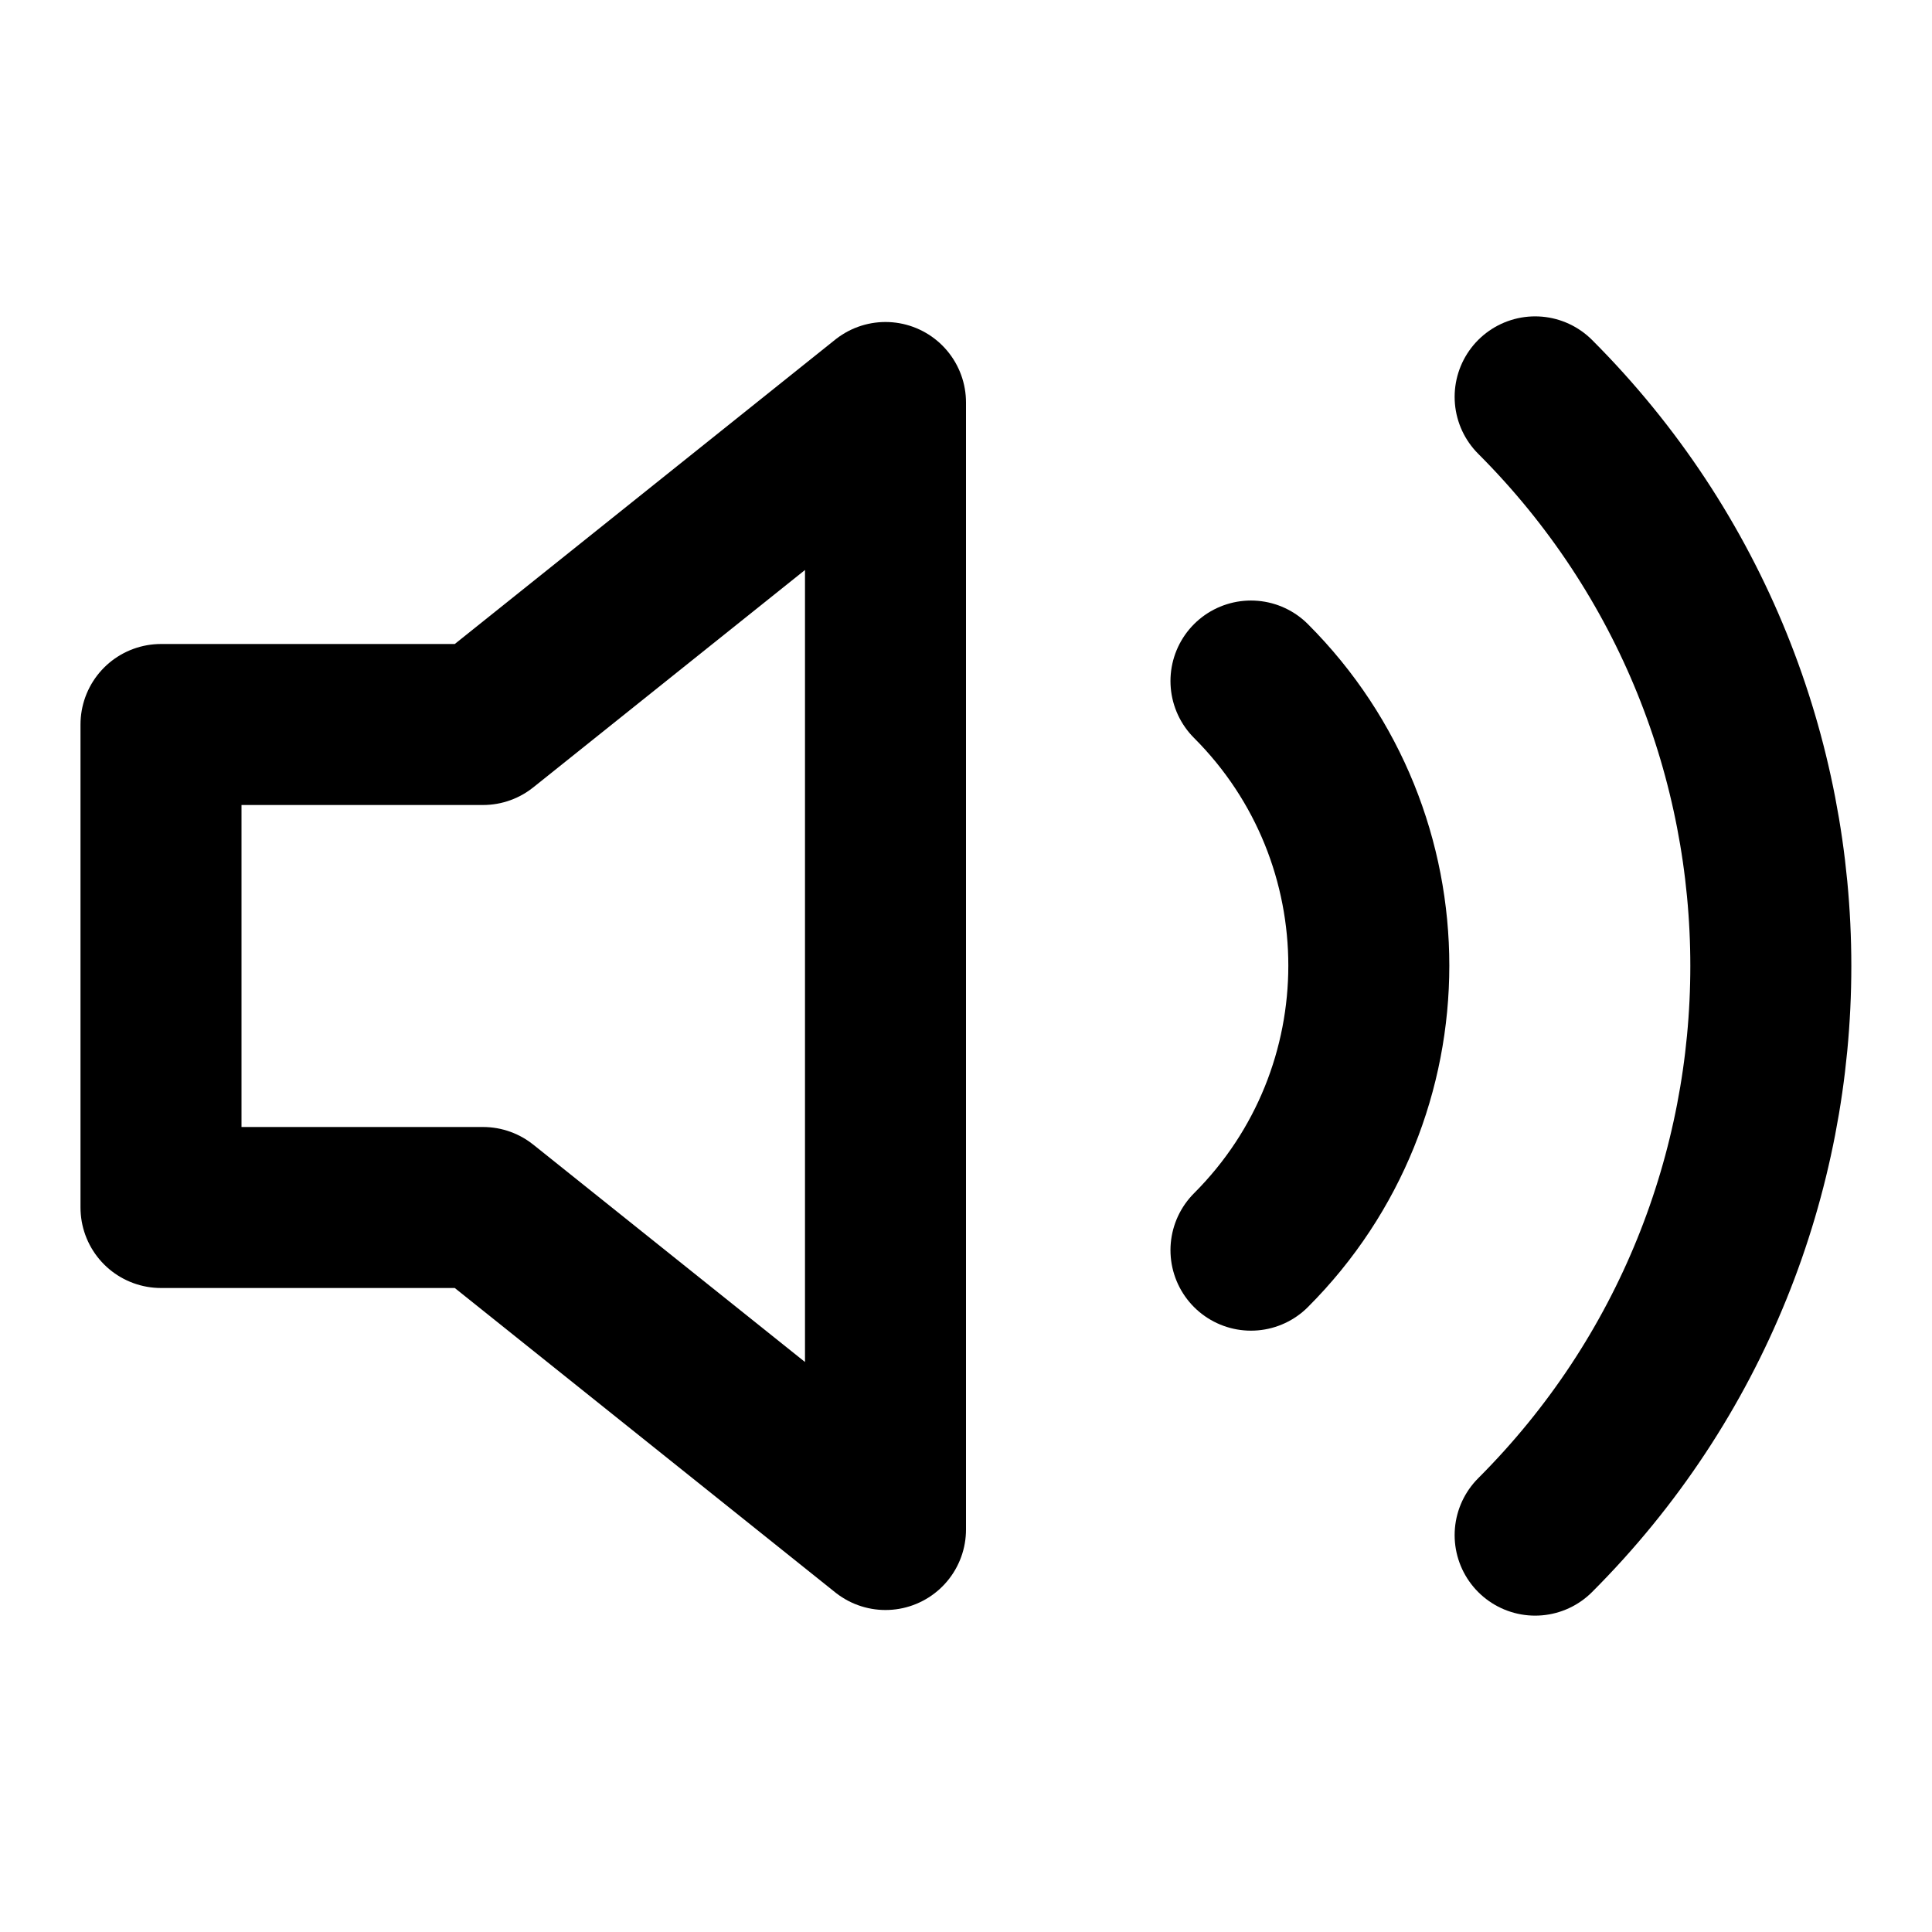
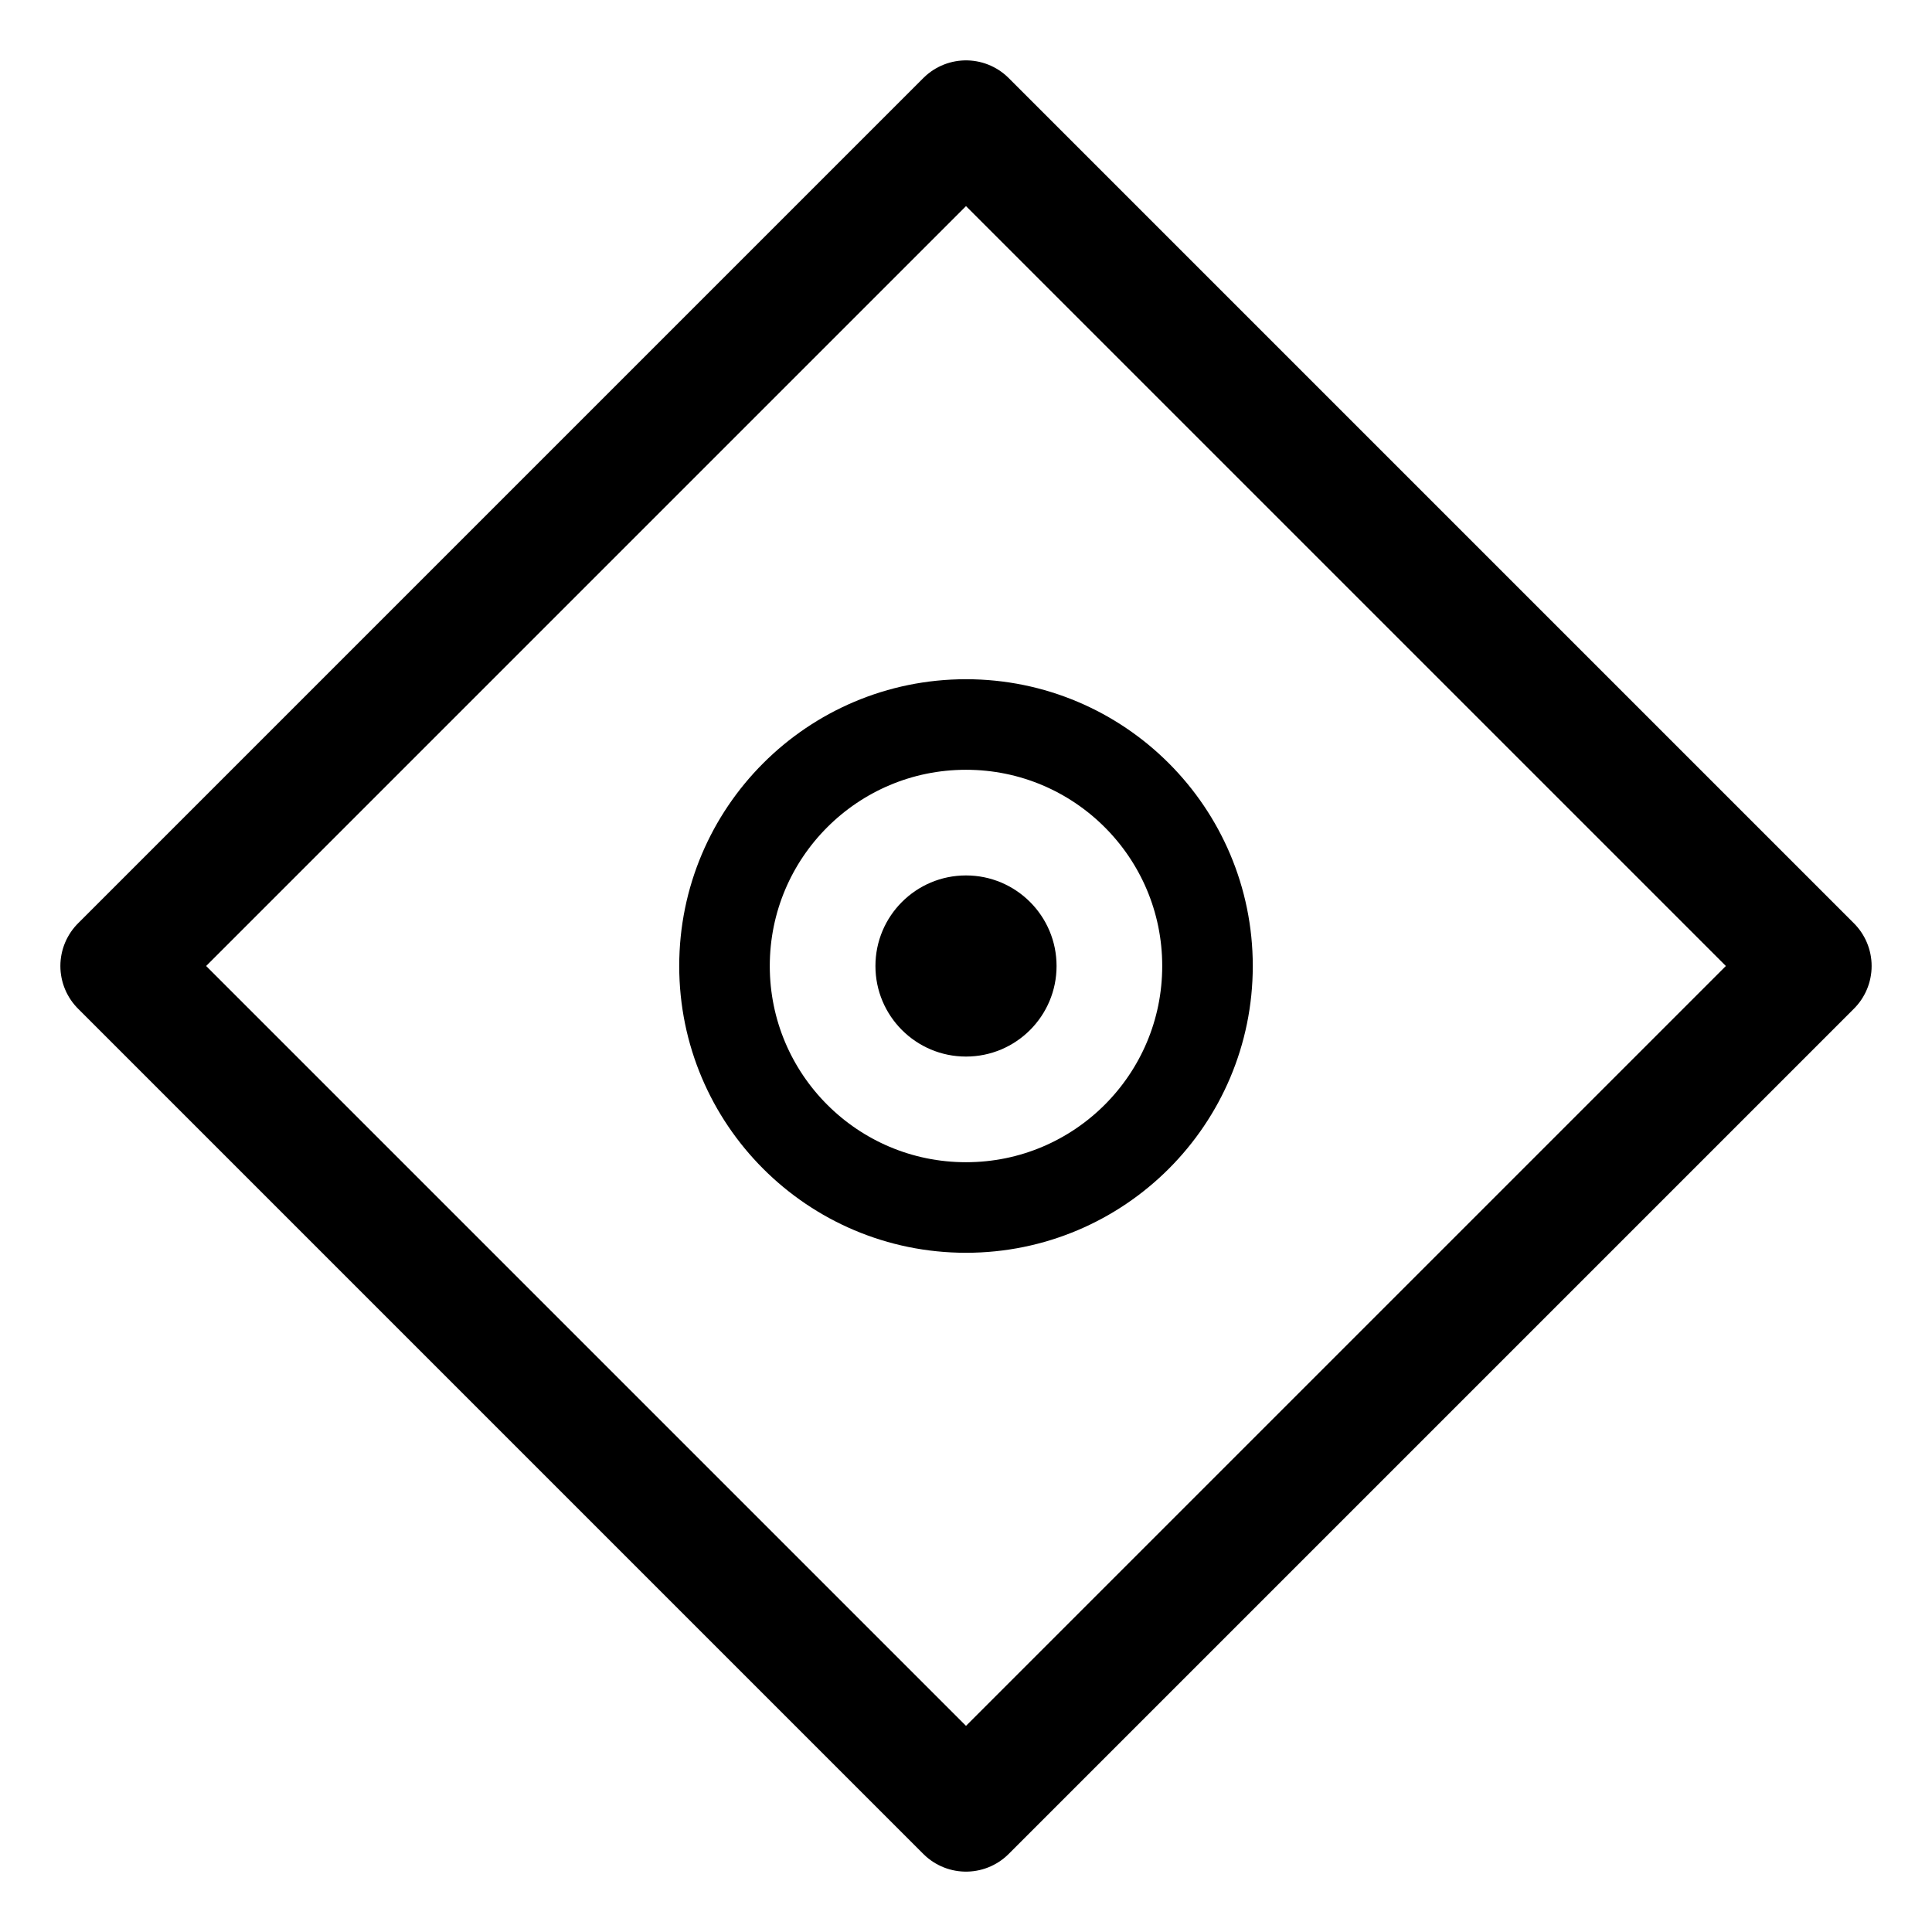
- <svg xmlns="http://www.w3.org/2000/svg" viewBox="0 0 24 24" width="24" height="24" fill="none" stroke="currentColor" stroke-width="2" stroke-linecap="round" stroke-linejoin="round">
-   <polygon points="11 5 6 9 2 9 2 15 6 15 11 19 11 5" />
-   <path d="M15.54 8.46a5 5 0 0 1 0 7.07" />
-   <path d="M19.07 4.93a10 10 0 0 1 0 14.14" />
+ <svg xmlns="http://www.w3.org/2000/svg" width="64" height="64" viewBox="0 0 64 64" fill="none" stroke="currentColor" stroke-width="4" stroke-linecap="round" stroke-linejoin="round">
+   <polygon points="32,4 60,32 32,60 4,32" fill="none" stroke="currentColor" />
+   <circle cx="32" cy="32" r="8" fill="none" stroke="currentColor" stroke-width="3" />
+   <circle cx="32" cy="32" r="3" fill="currentColor" stroke="none" />
</svg>
